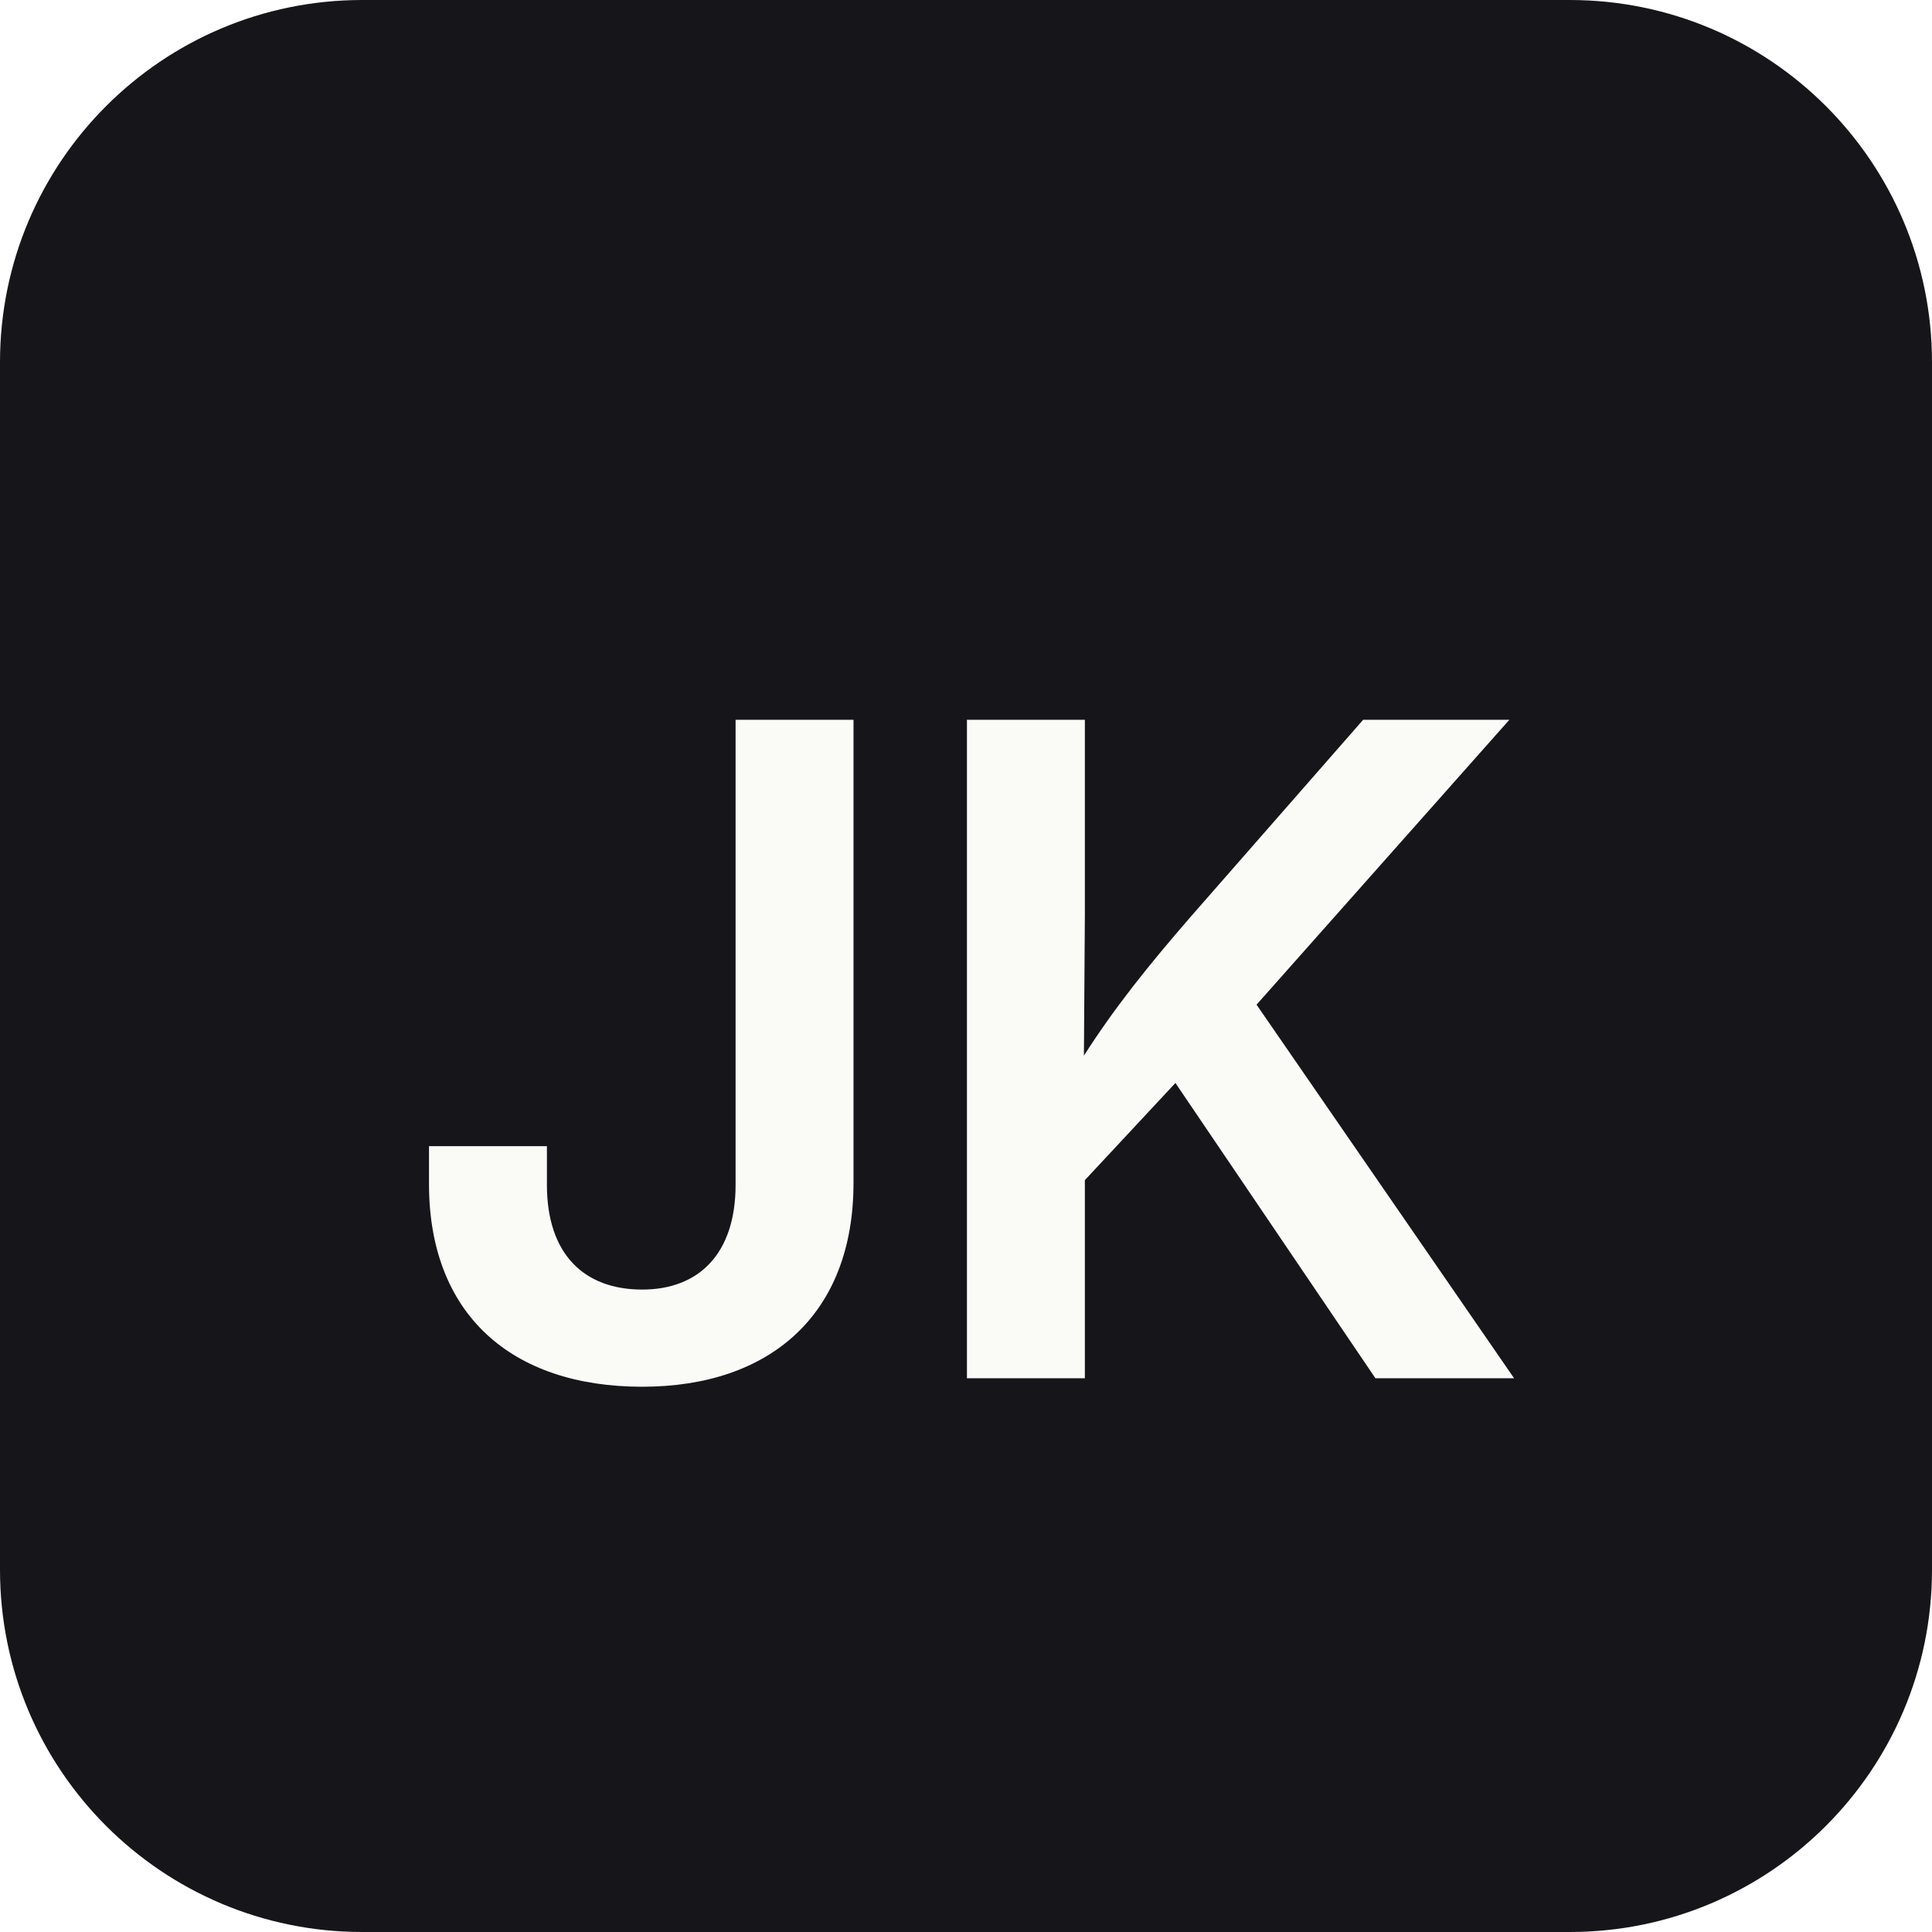
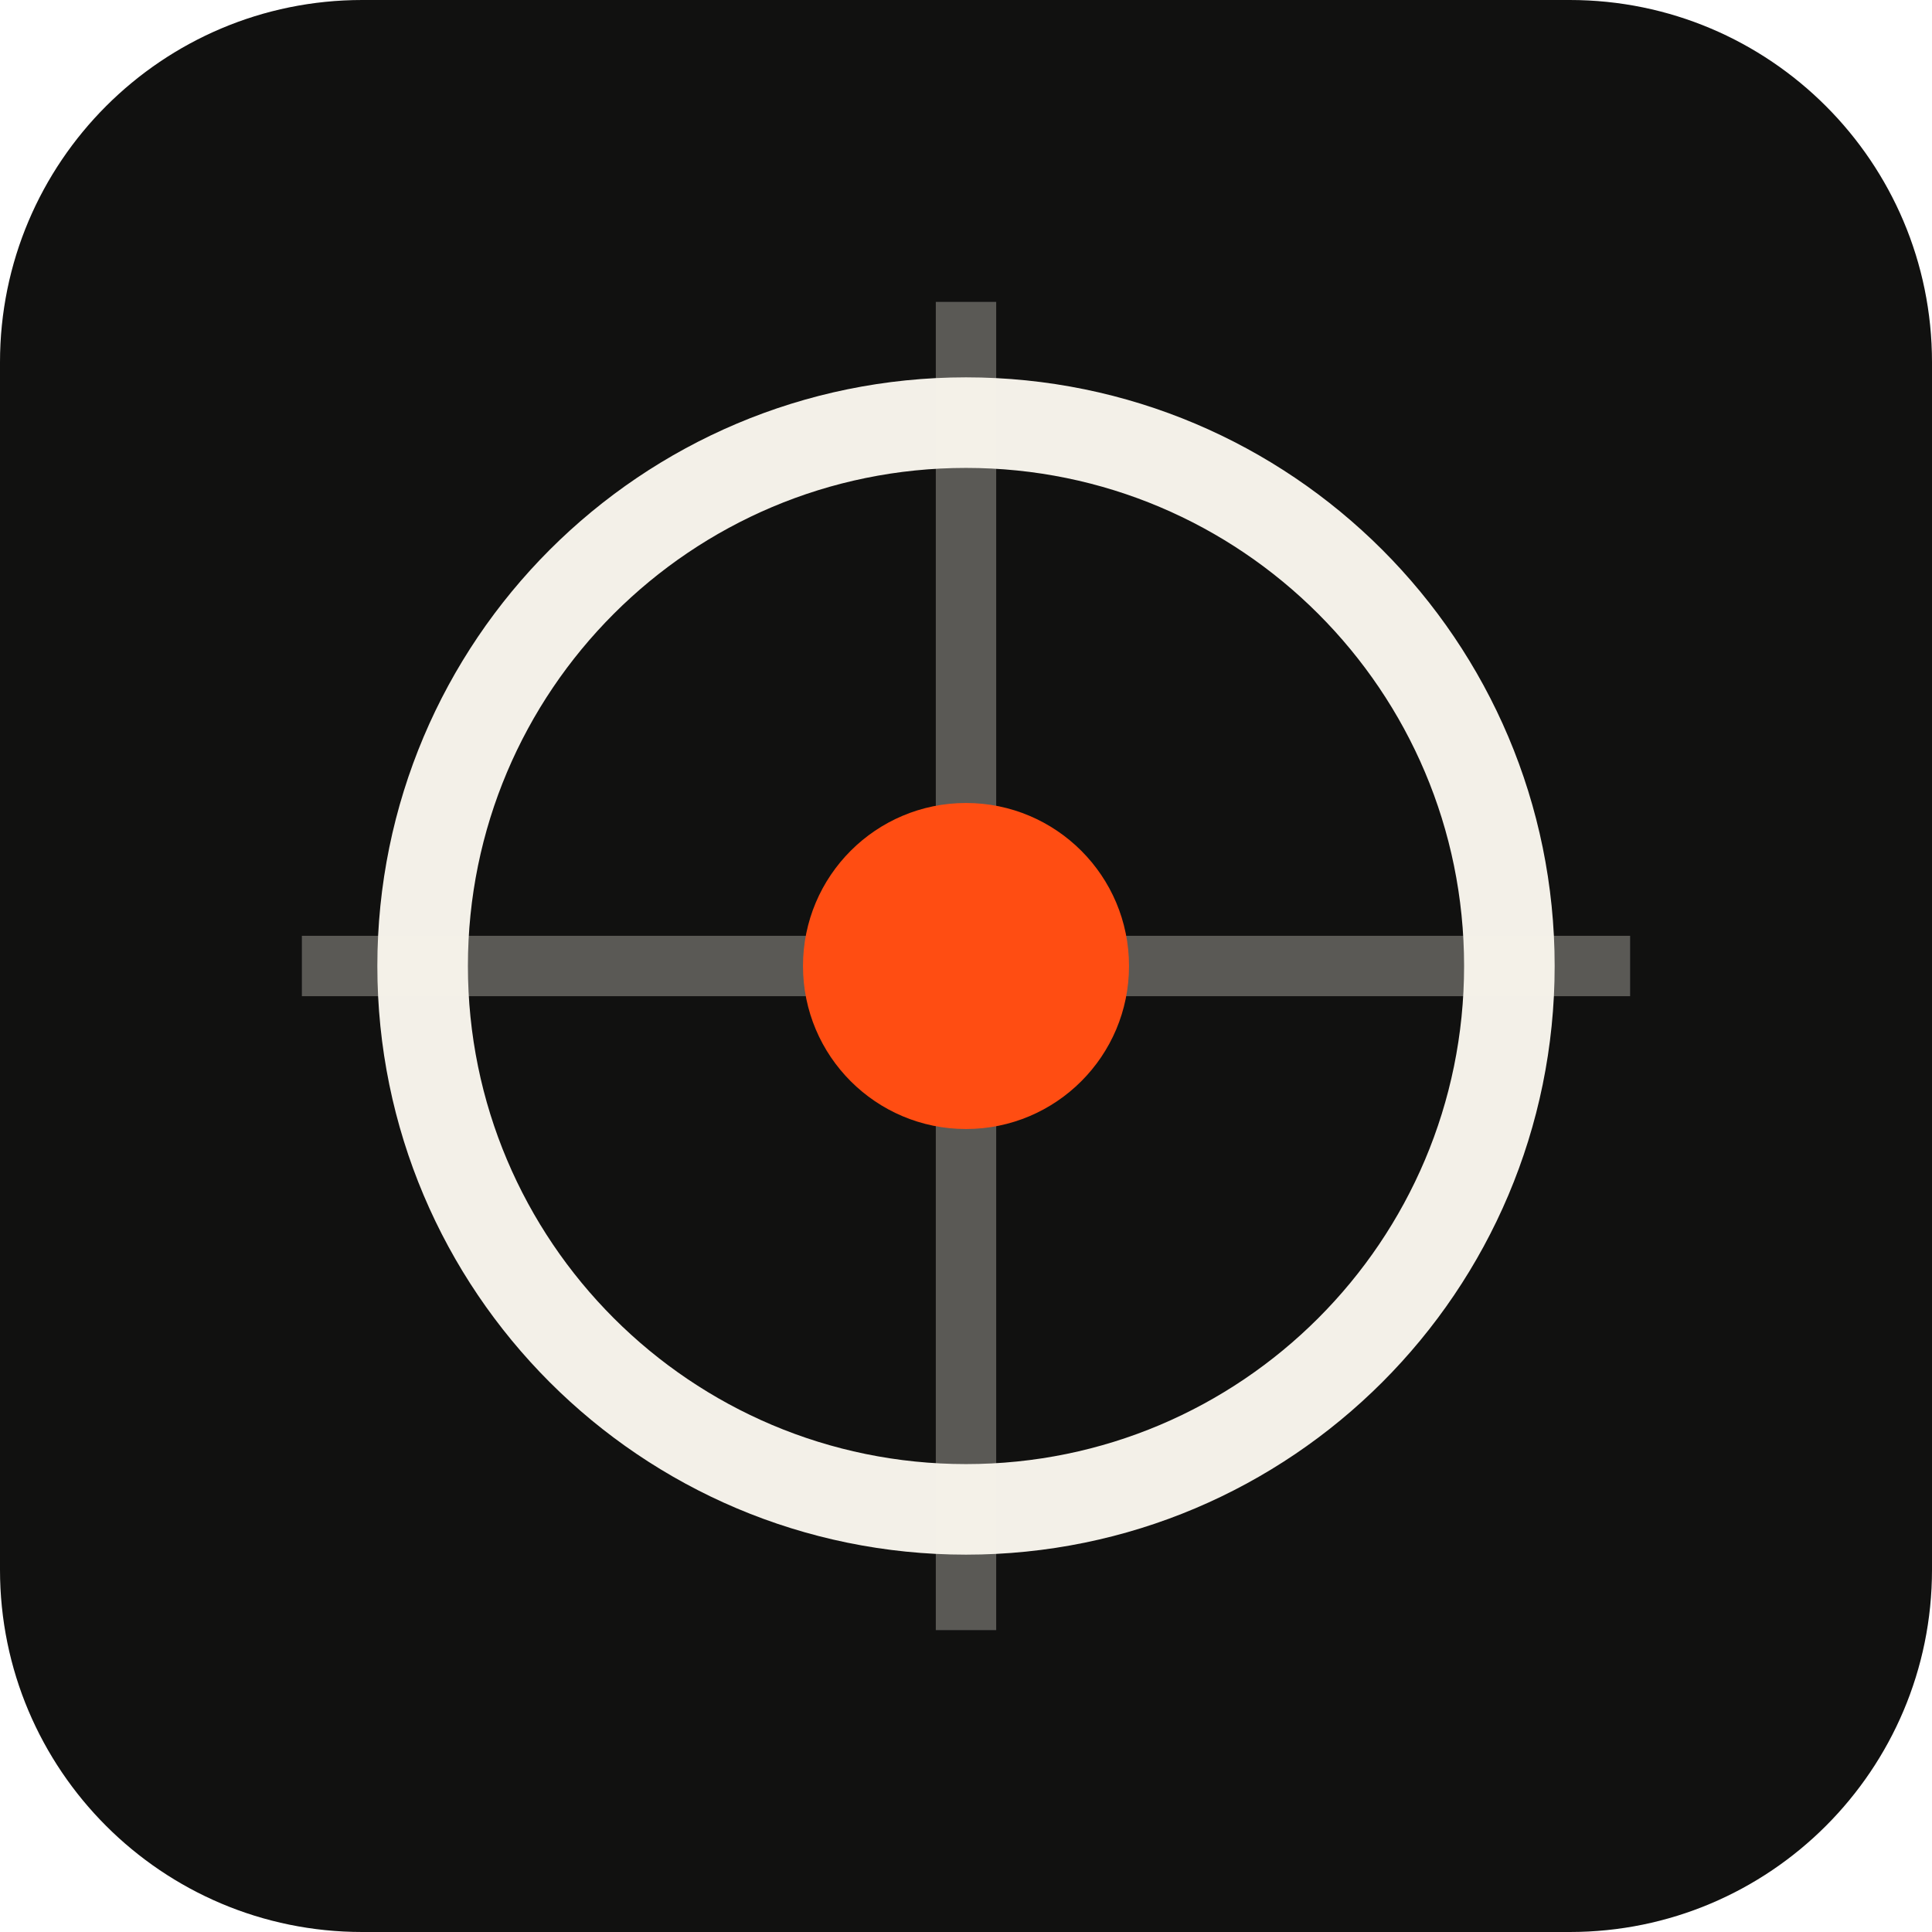
<svg xmlns="http://www.w3.org/2000/svg" viewBox="0 0 32 32">
-   <rect width="32" height="32" rx="6" fill="#16161a" />
-   <text x="50%" y="54%" text-anchor="middle" dominant-baseline="middle" font-family="ui-sans-serif, system-ui, -apple-system" font-size="15" font-weight="600" fill="#fafaf7" letter-spacing="-0.02em">JK</text>
+   <rect width="32" height="32" rx="6" fill="#111110" />
+   <circle cx="16" cy="16" r="9" fill="none" stroke="#f3f0e8" stroke-width="1.5" />
+   <path d="M16 5v22M5 16h22" stroke="#f3f0e8" stroke-opacity=".32" stroke-width="1" />
+   <circle cx="16" cy="16" r="2.7" fill="#ff4d12" />
</svg>
